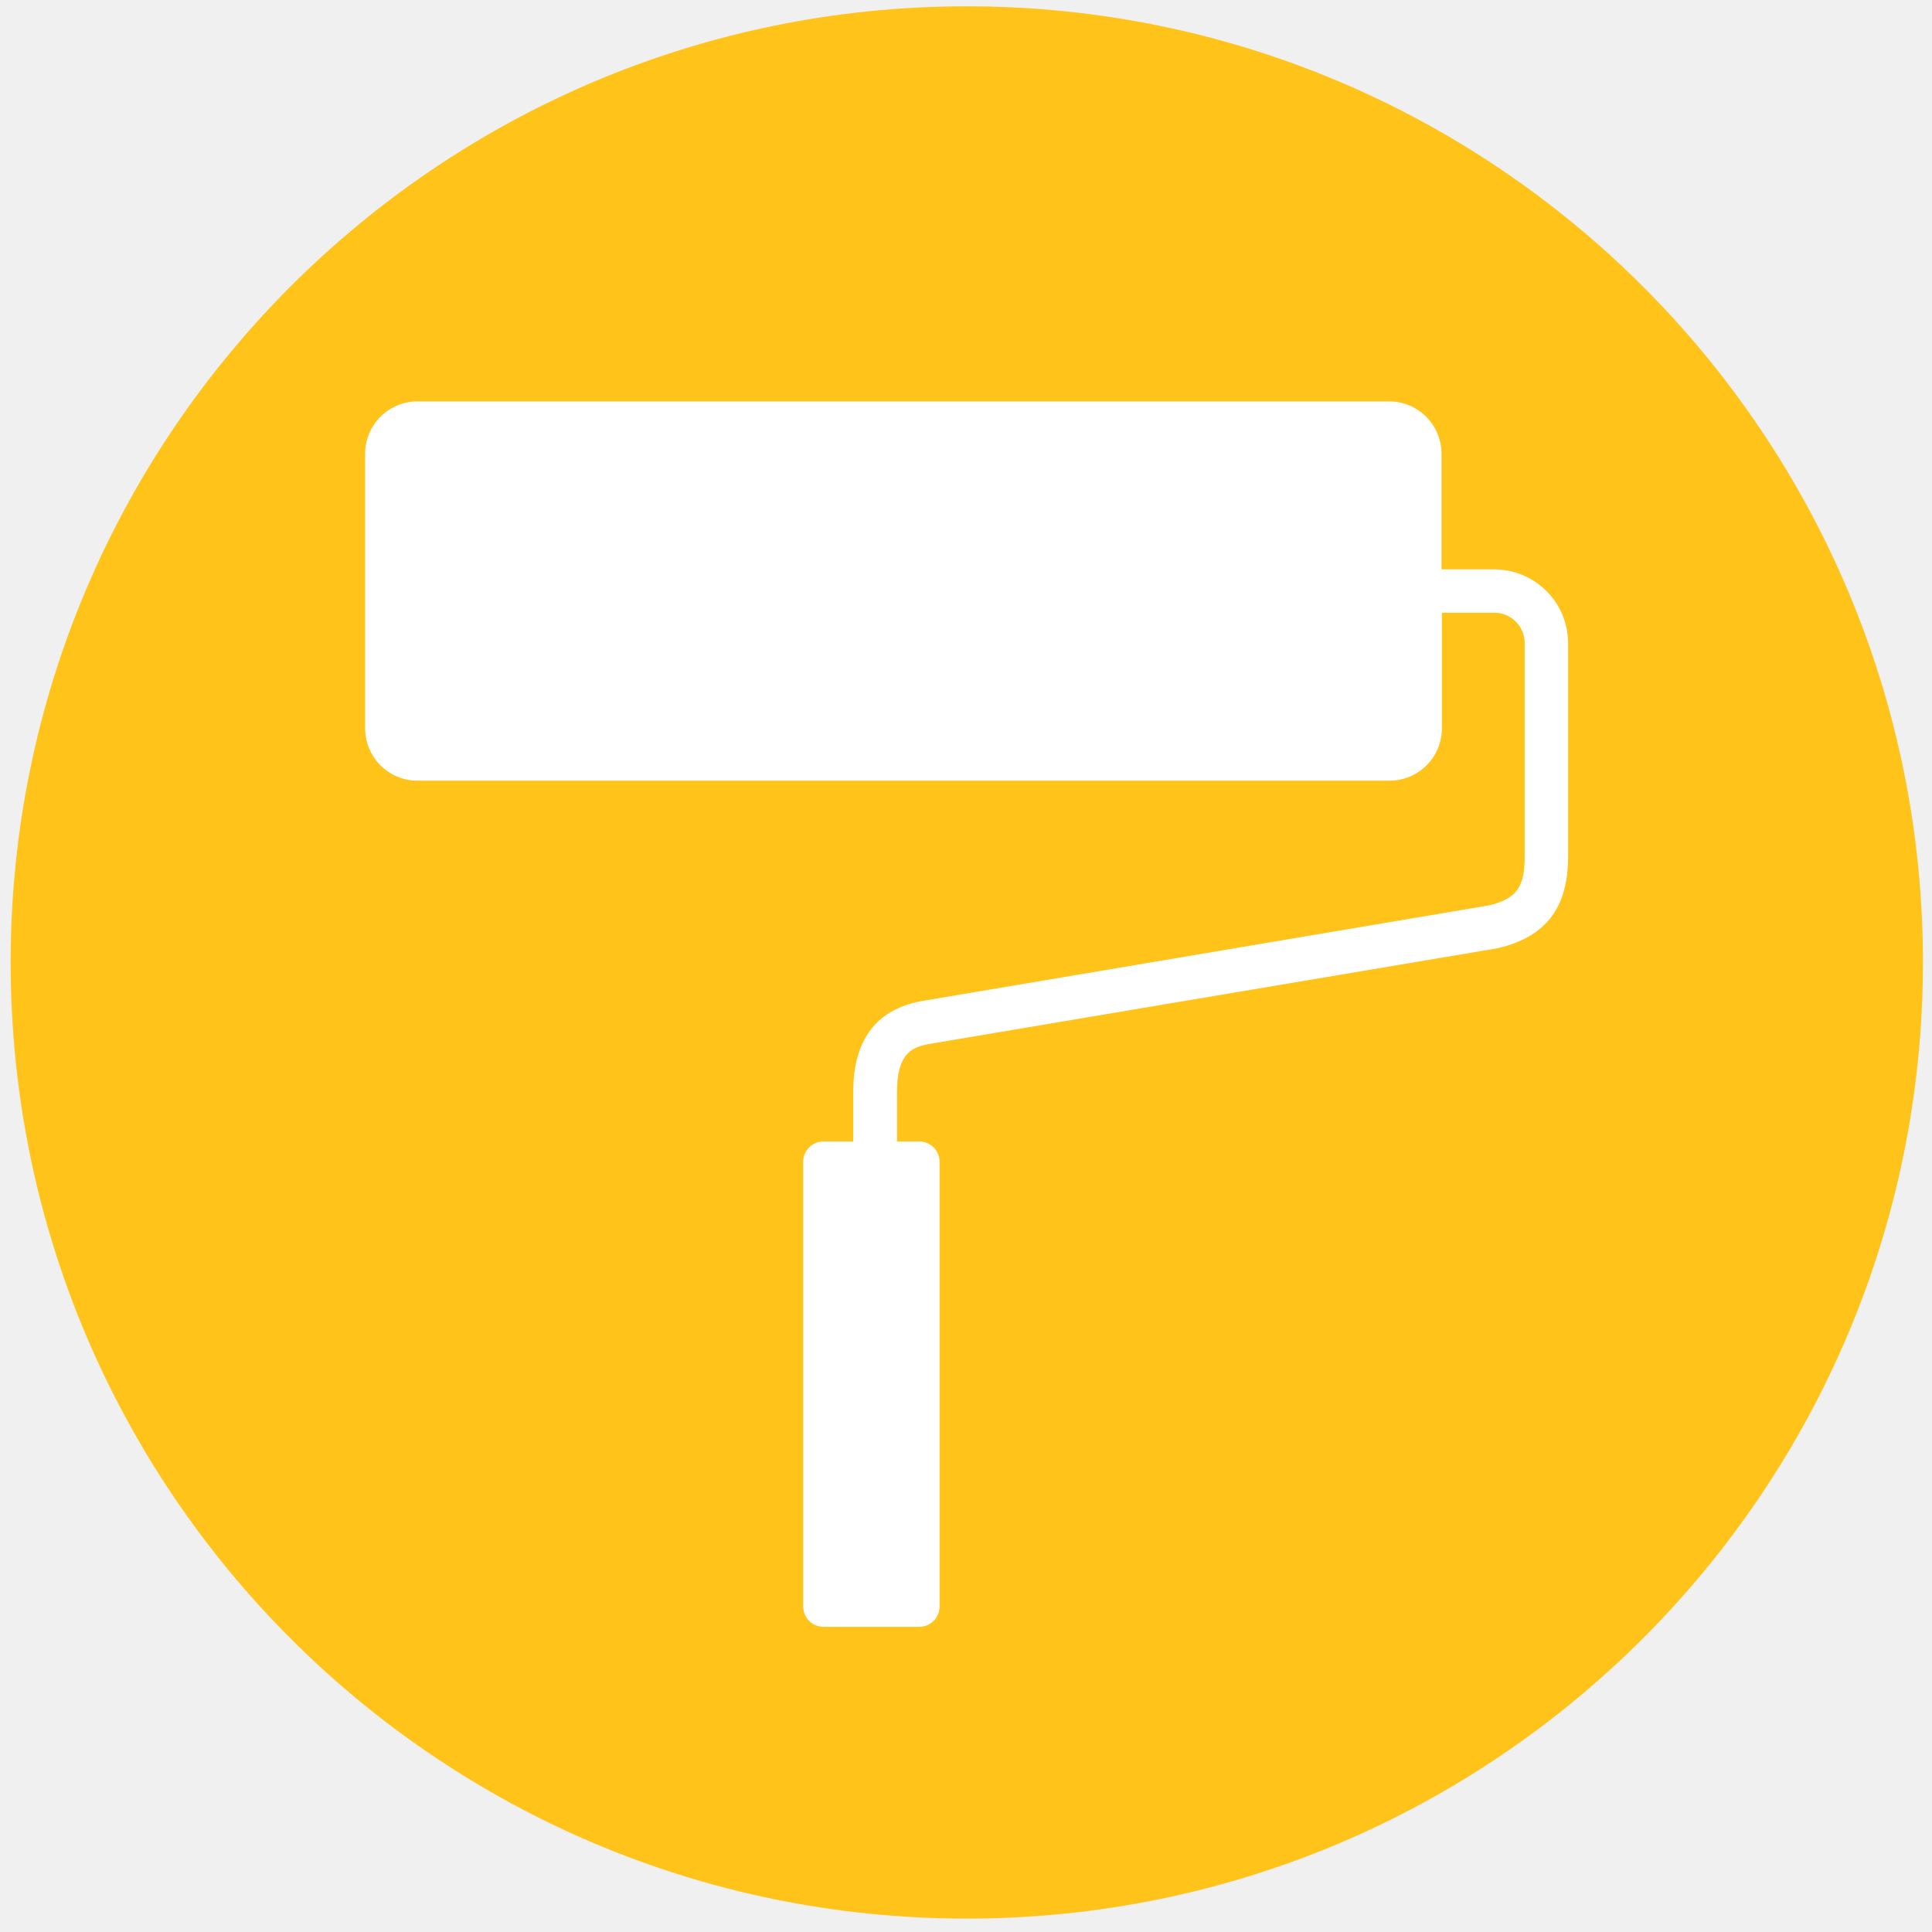
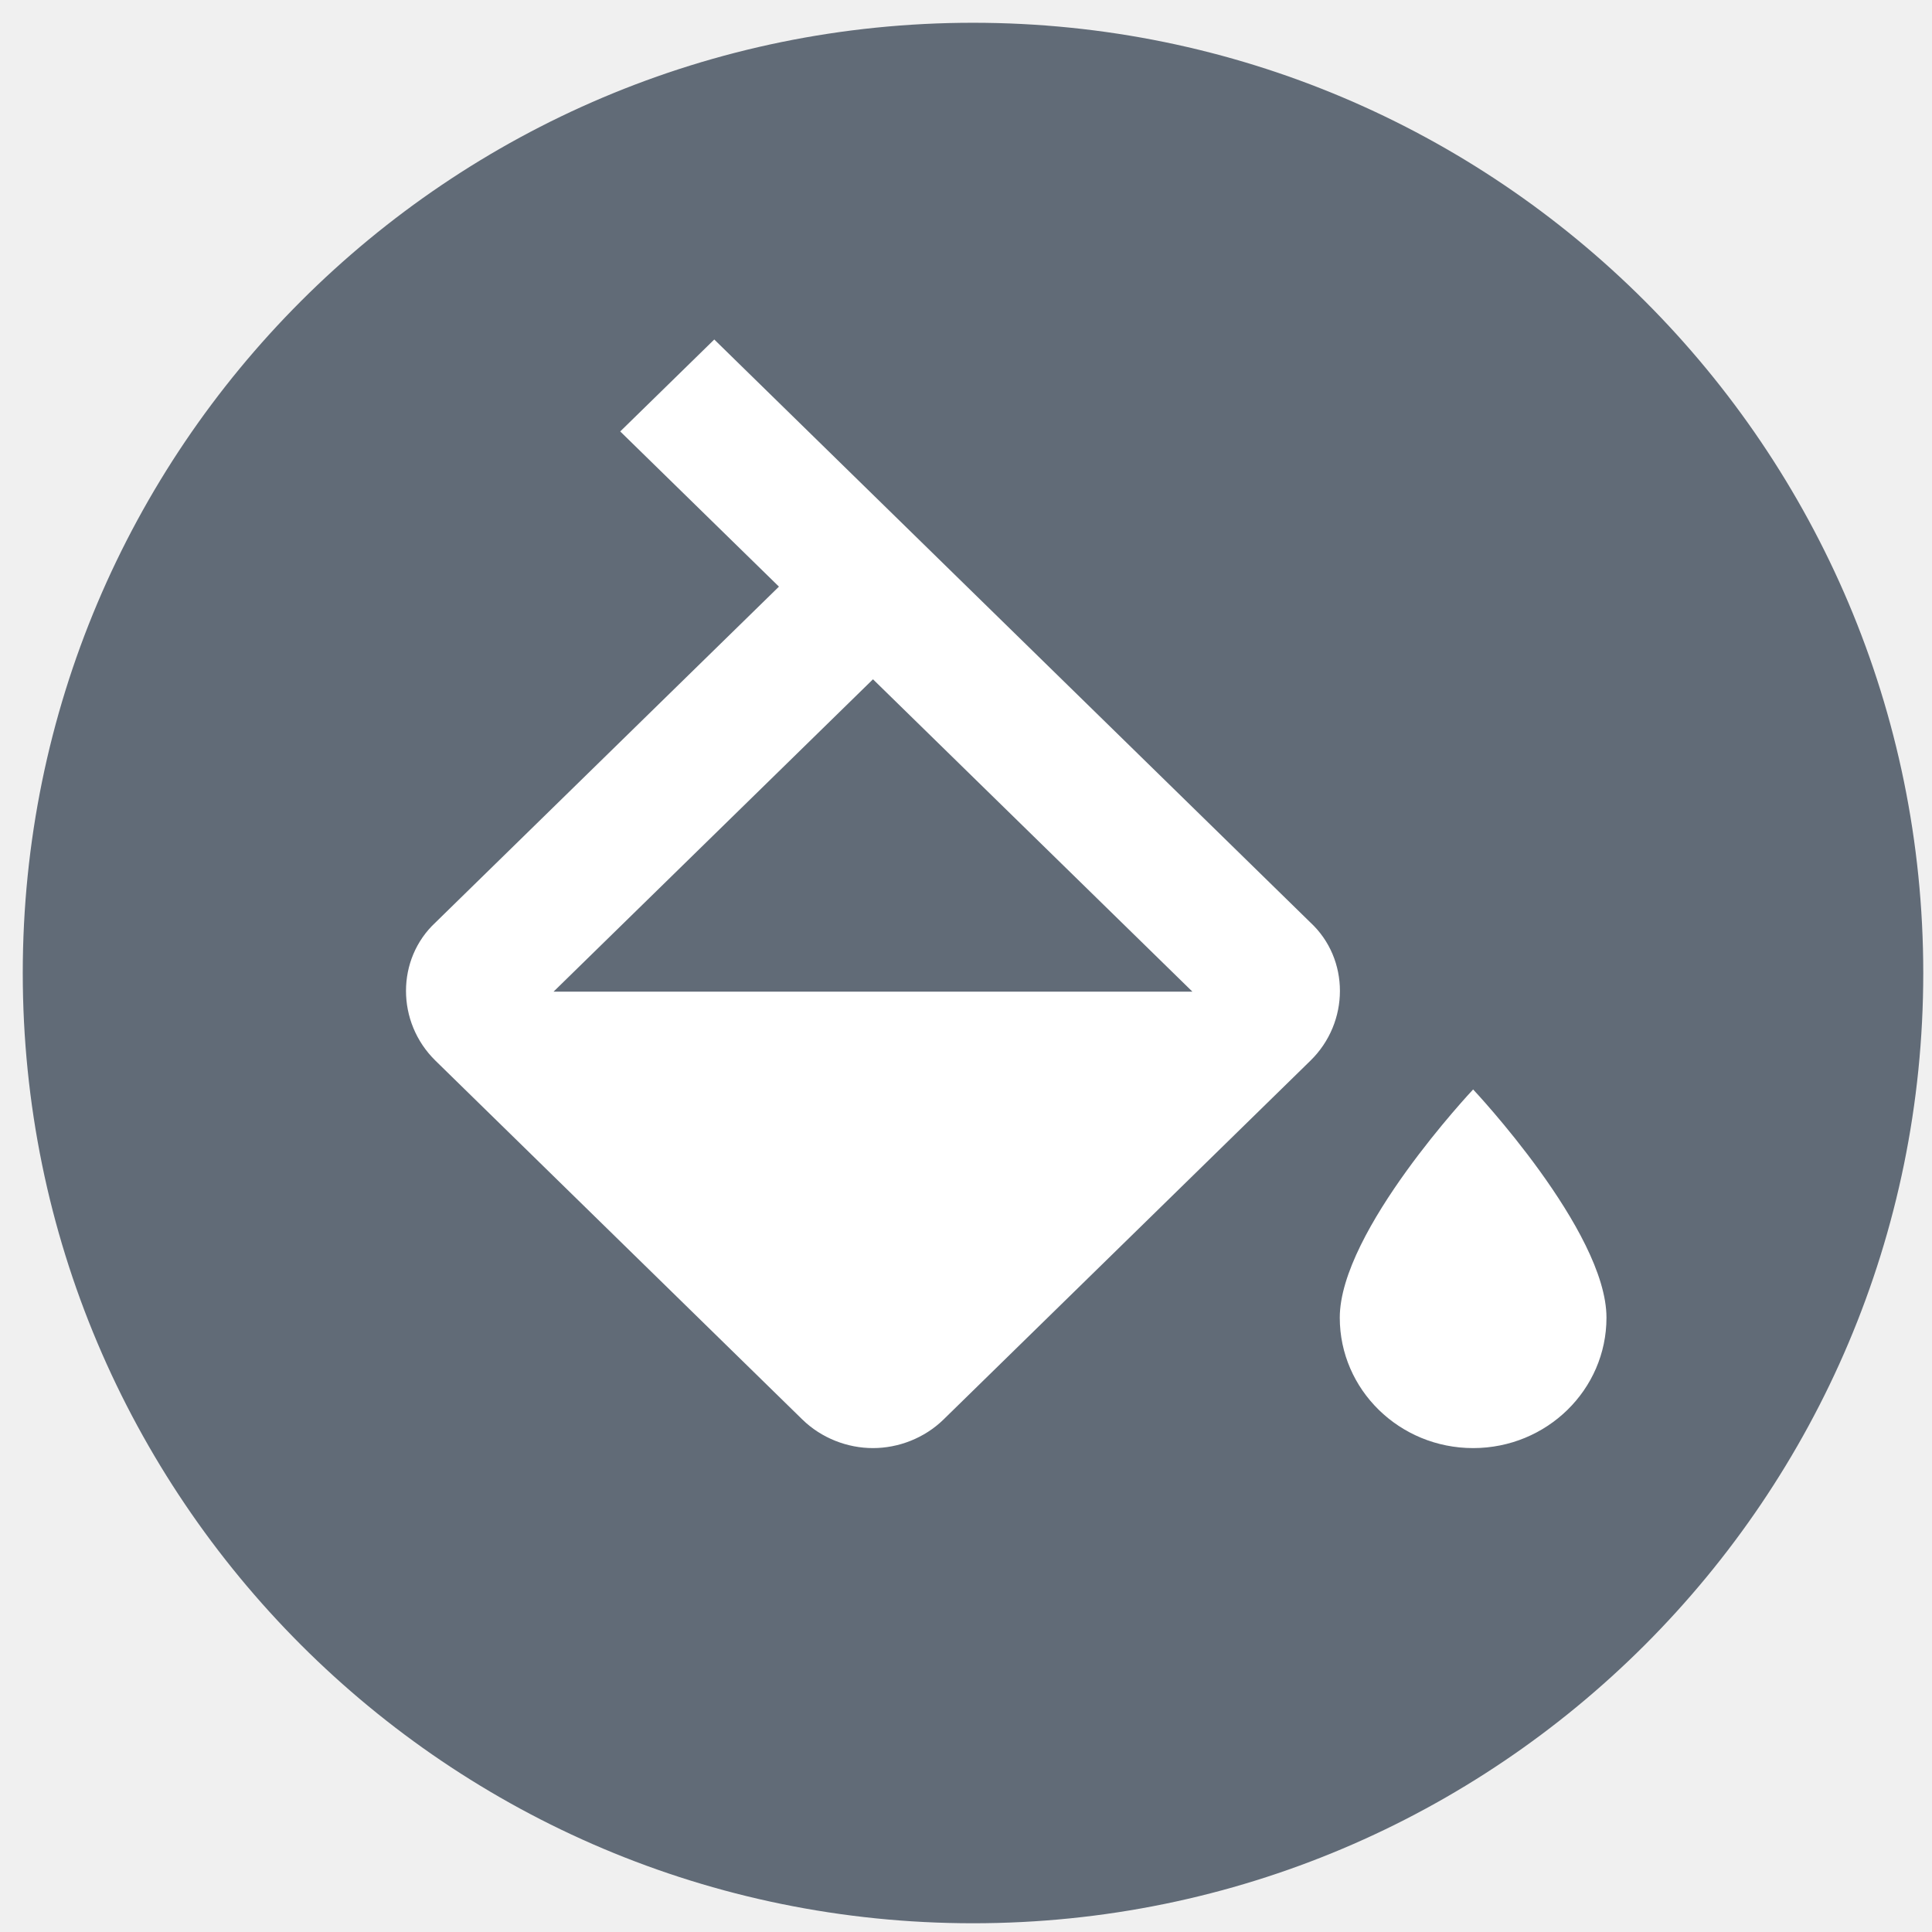
- <svg xmlns="http://www.w3.org/2000/svg" width="490" height="490">
-   <path fill="#FFC31A" d="M487.7 244.1c0 133.9-108.6 242.5-242.5 242.5-134 0-242.5-108.6-242.5-242.5S111.2 1.6 245.2 1.6c133.9 0 242.5 108.6 242.5 242.5z" />
-   <path fill="#FFF" d="M378.9 144.4h-13.3v-29.3c0-7.3-5.9-13.3-13.3-13.3H105.9c-7.3 0-13.3 5.9-13.3 13.3v69.6c0 7.3 5.9 13.3 13.3 13.3h246.5c7.3 0 13.3-5.9 13.3-13.3v-29.3H379c4.3 0 7.7 3.5 7.7 7.7v54.2c0 7.7-2.1 10.6-8.9 12.3l-144.1 24.3c-11.4 2.1-17.3 9.8-17.3 23v12.6h-7.5c-2.9 0-5.2 2.3-5.2 5.2v112.7c0 2.9 2.3 5.2 5.2 5.2h24.2c2.9 0 5.2-2.3 5.2-5.2V294.7c0-2.9-2.3-5.2-5.2-5.2h-5.6v-12.6c0-9.6 3.7-11.3 8-12.1l144.3-24.3.4-.1c11.9-2.9 17.5-10.2 17.5-23.1v-54.2c0-10.3-8.4-18.7-18.8-18.7z" />
+ <svg xmlns="http://www.w3.org/2000/svg" version="1.1" id="Layer_1" x="0px" y="0px" viewBox="0 0 46 46" style="enable-background:new 0 0 46 46;" xml:space="preserve">
+   <g id="Page-1">
+     <g id="For-Zeplin" transform="translate(-368, -53)">
+       <g transform="translate(361, 46)">
+         <path id="Combined-Shape" class="st0" style="fill-rule:evenodd;clip-rule:evenodd;fill:#616B77;" d="M52.792,30.167c0,12.493-10.132,22.625-22.625,22.625     c-12.502,0-22.625-10.132-22.625-22.625S17.665,7.542,30.167,7.542C42.66,7.542,52.792,17.674,52.792,30.167z" />
+         <g id="format-color-fill" transform="translate(16.10034, 15.08339)">
+           <path id="Shape" class="st1" style="fill:#FFFFFF;" d="M25.974,17.856c0,0-3.175,3.369-3.175,5.434c0,1.715,1.422,3.105,3.175,3.105      c1.754,0,3.175-1.39,3.175-3.105C29.15,21.225,25.974,17.856,25.974,17.856L25.974,17.856z M4.08,15.527l7.605-7.437      l7.605,7.437H4.08z M22.1,13.881L7.906,0L5.667,2.189l3.779,3.695l-8.177,7.996c-0.937,0.87-0.937,2.376,0,3.292l8.732,8.54      c0.46,0.45,1.08,0.683,1.683,0.683c0.603,0,1.223-0.233,1.683-0.683l8.732-8.54C23.037,16.257,23.037,14.751,22.1,13.881z" />
+         </g>
+       </g>
+     </g>
+   </g>
</svg>
